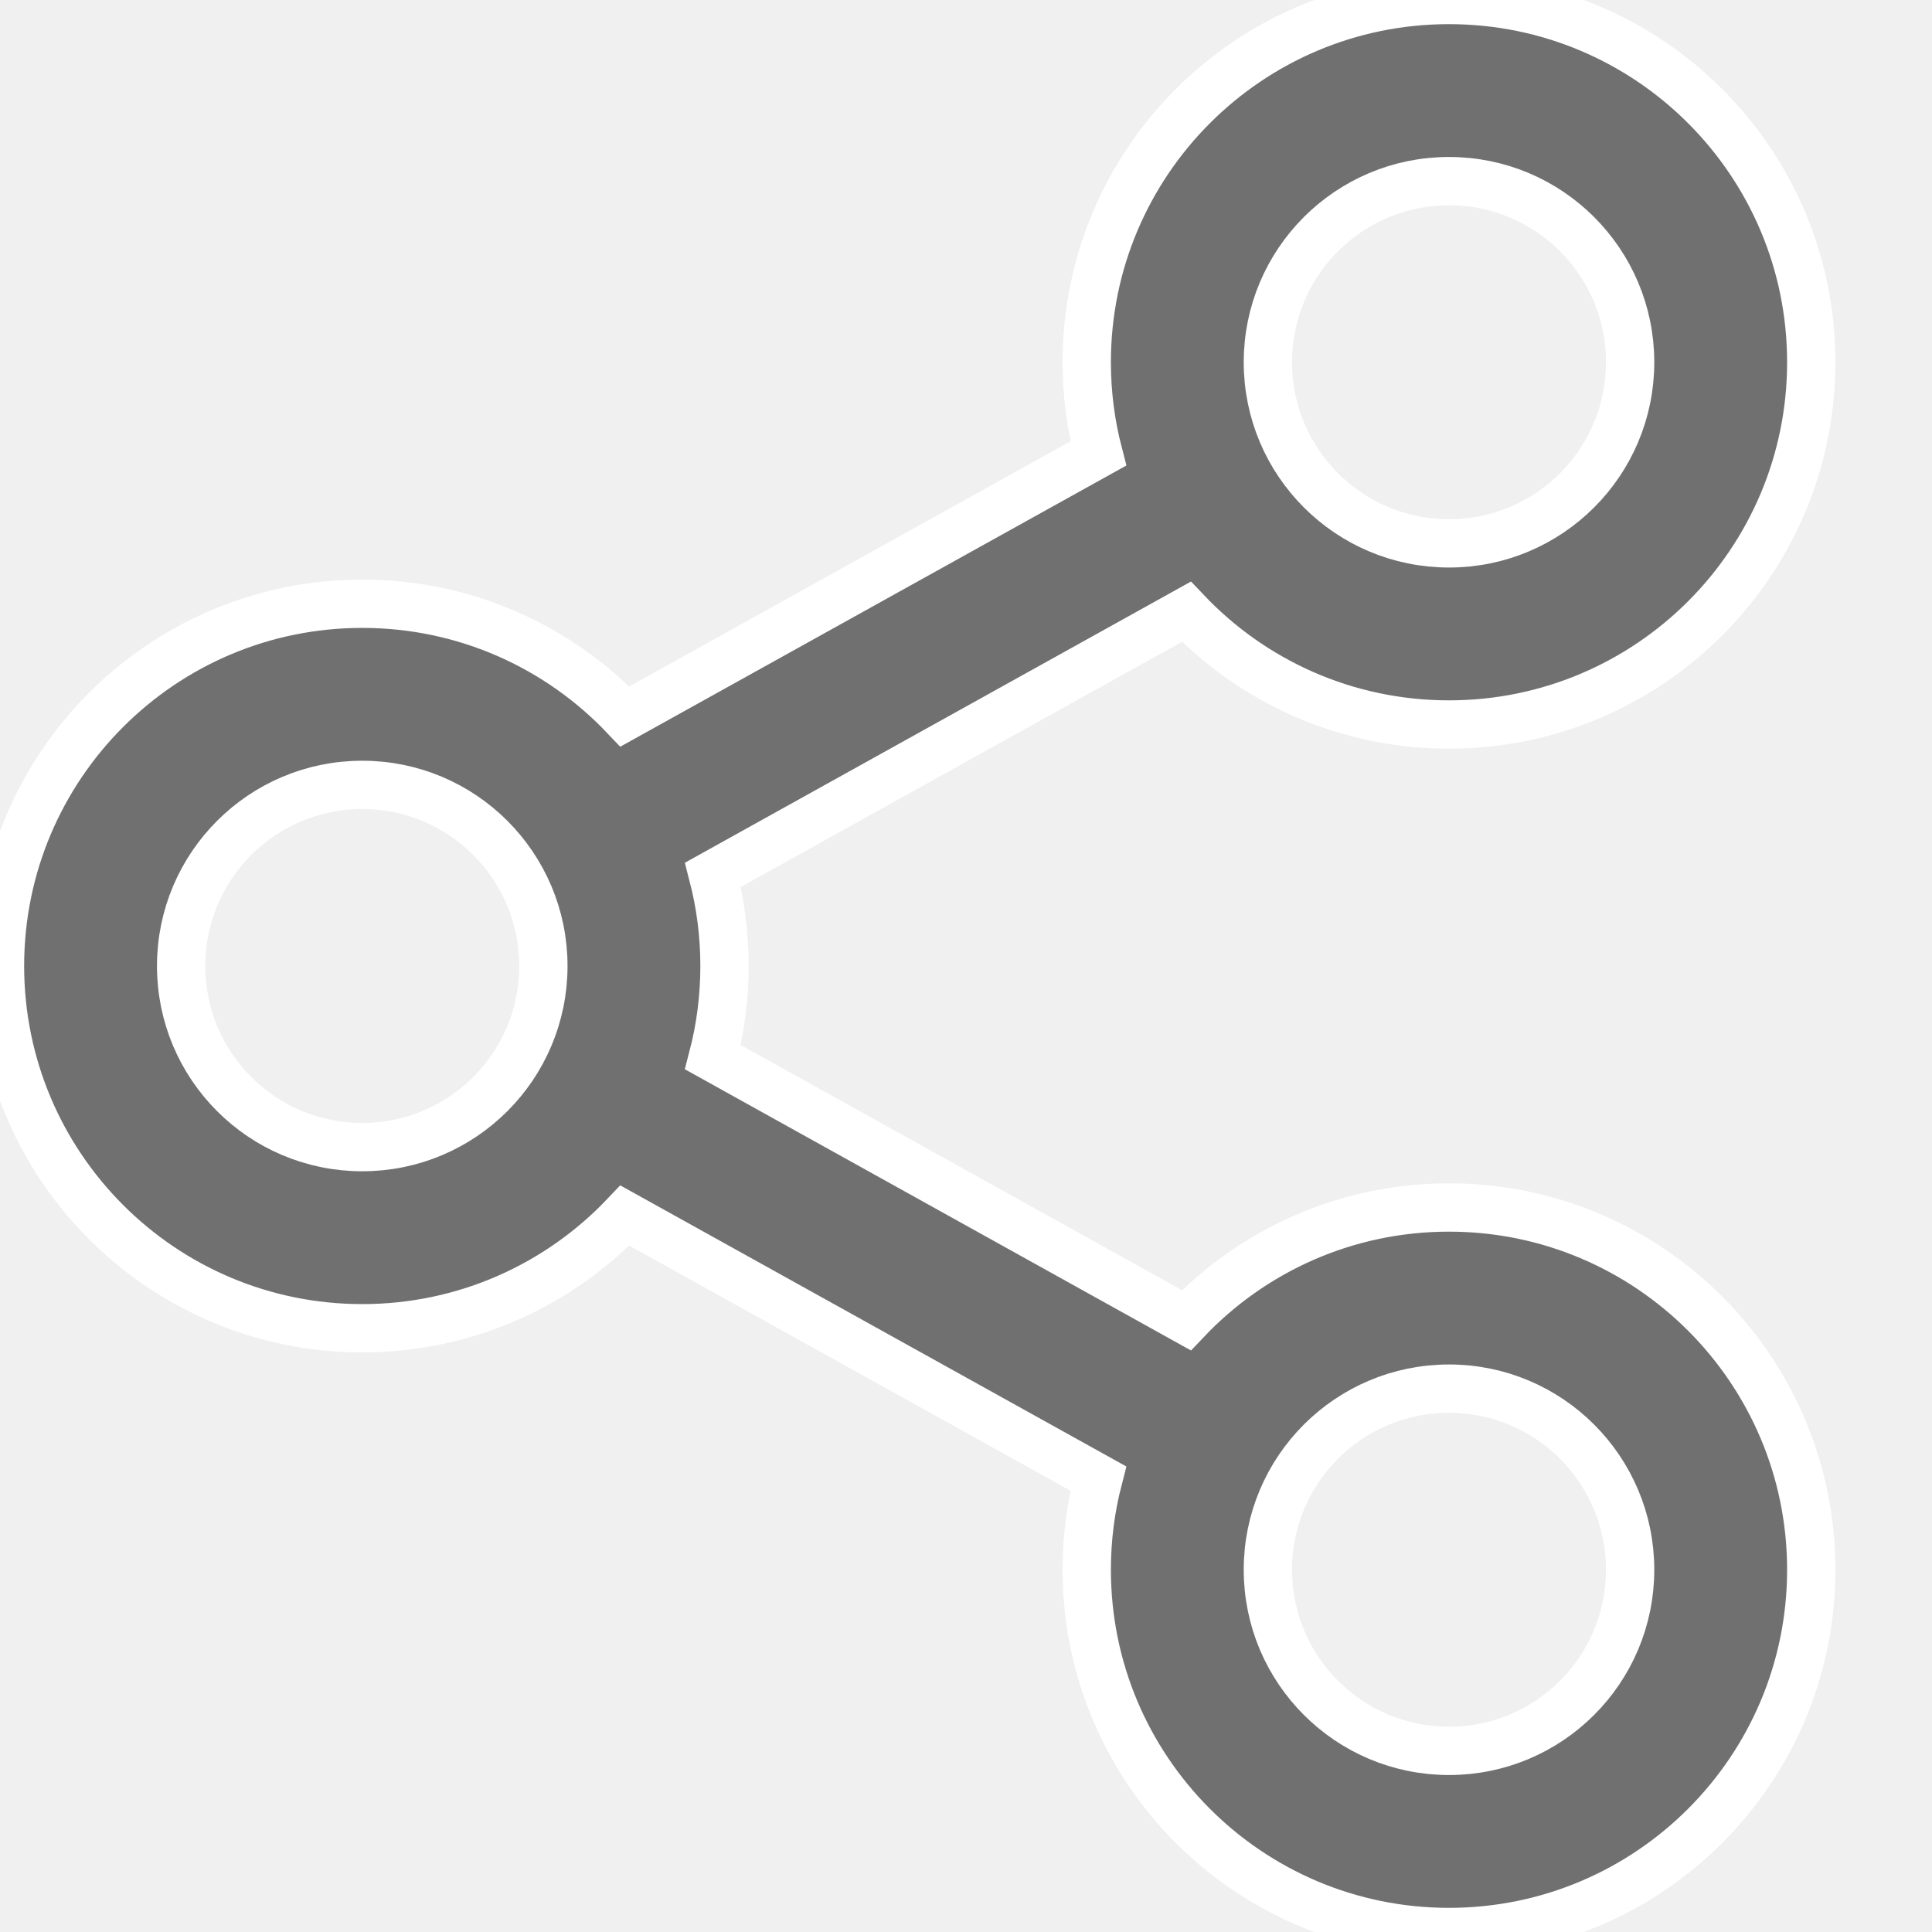
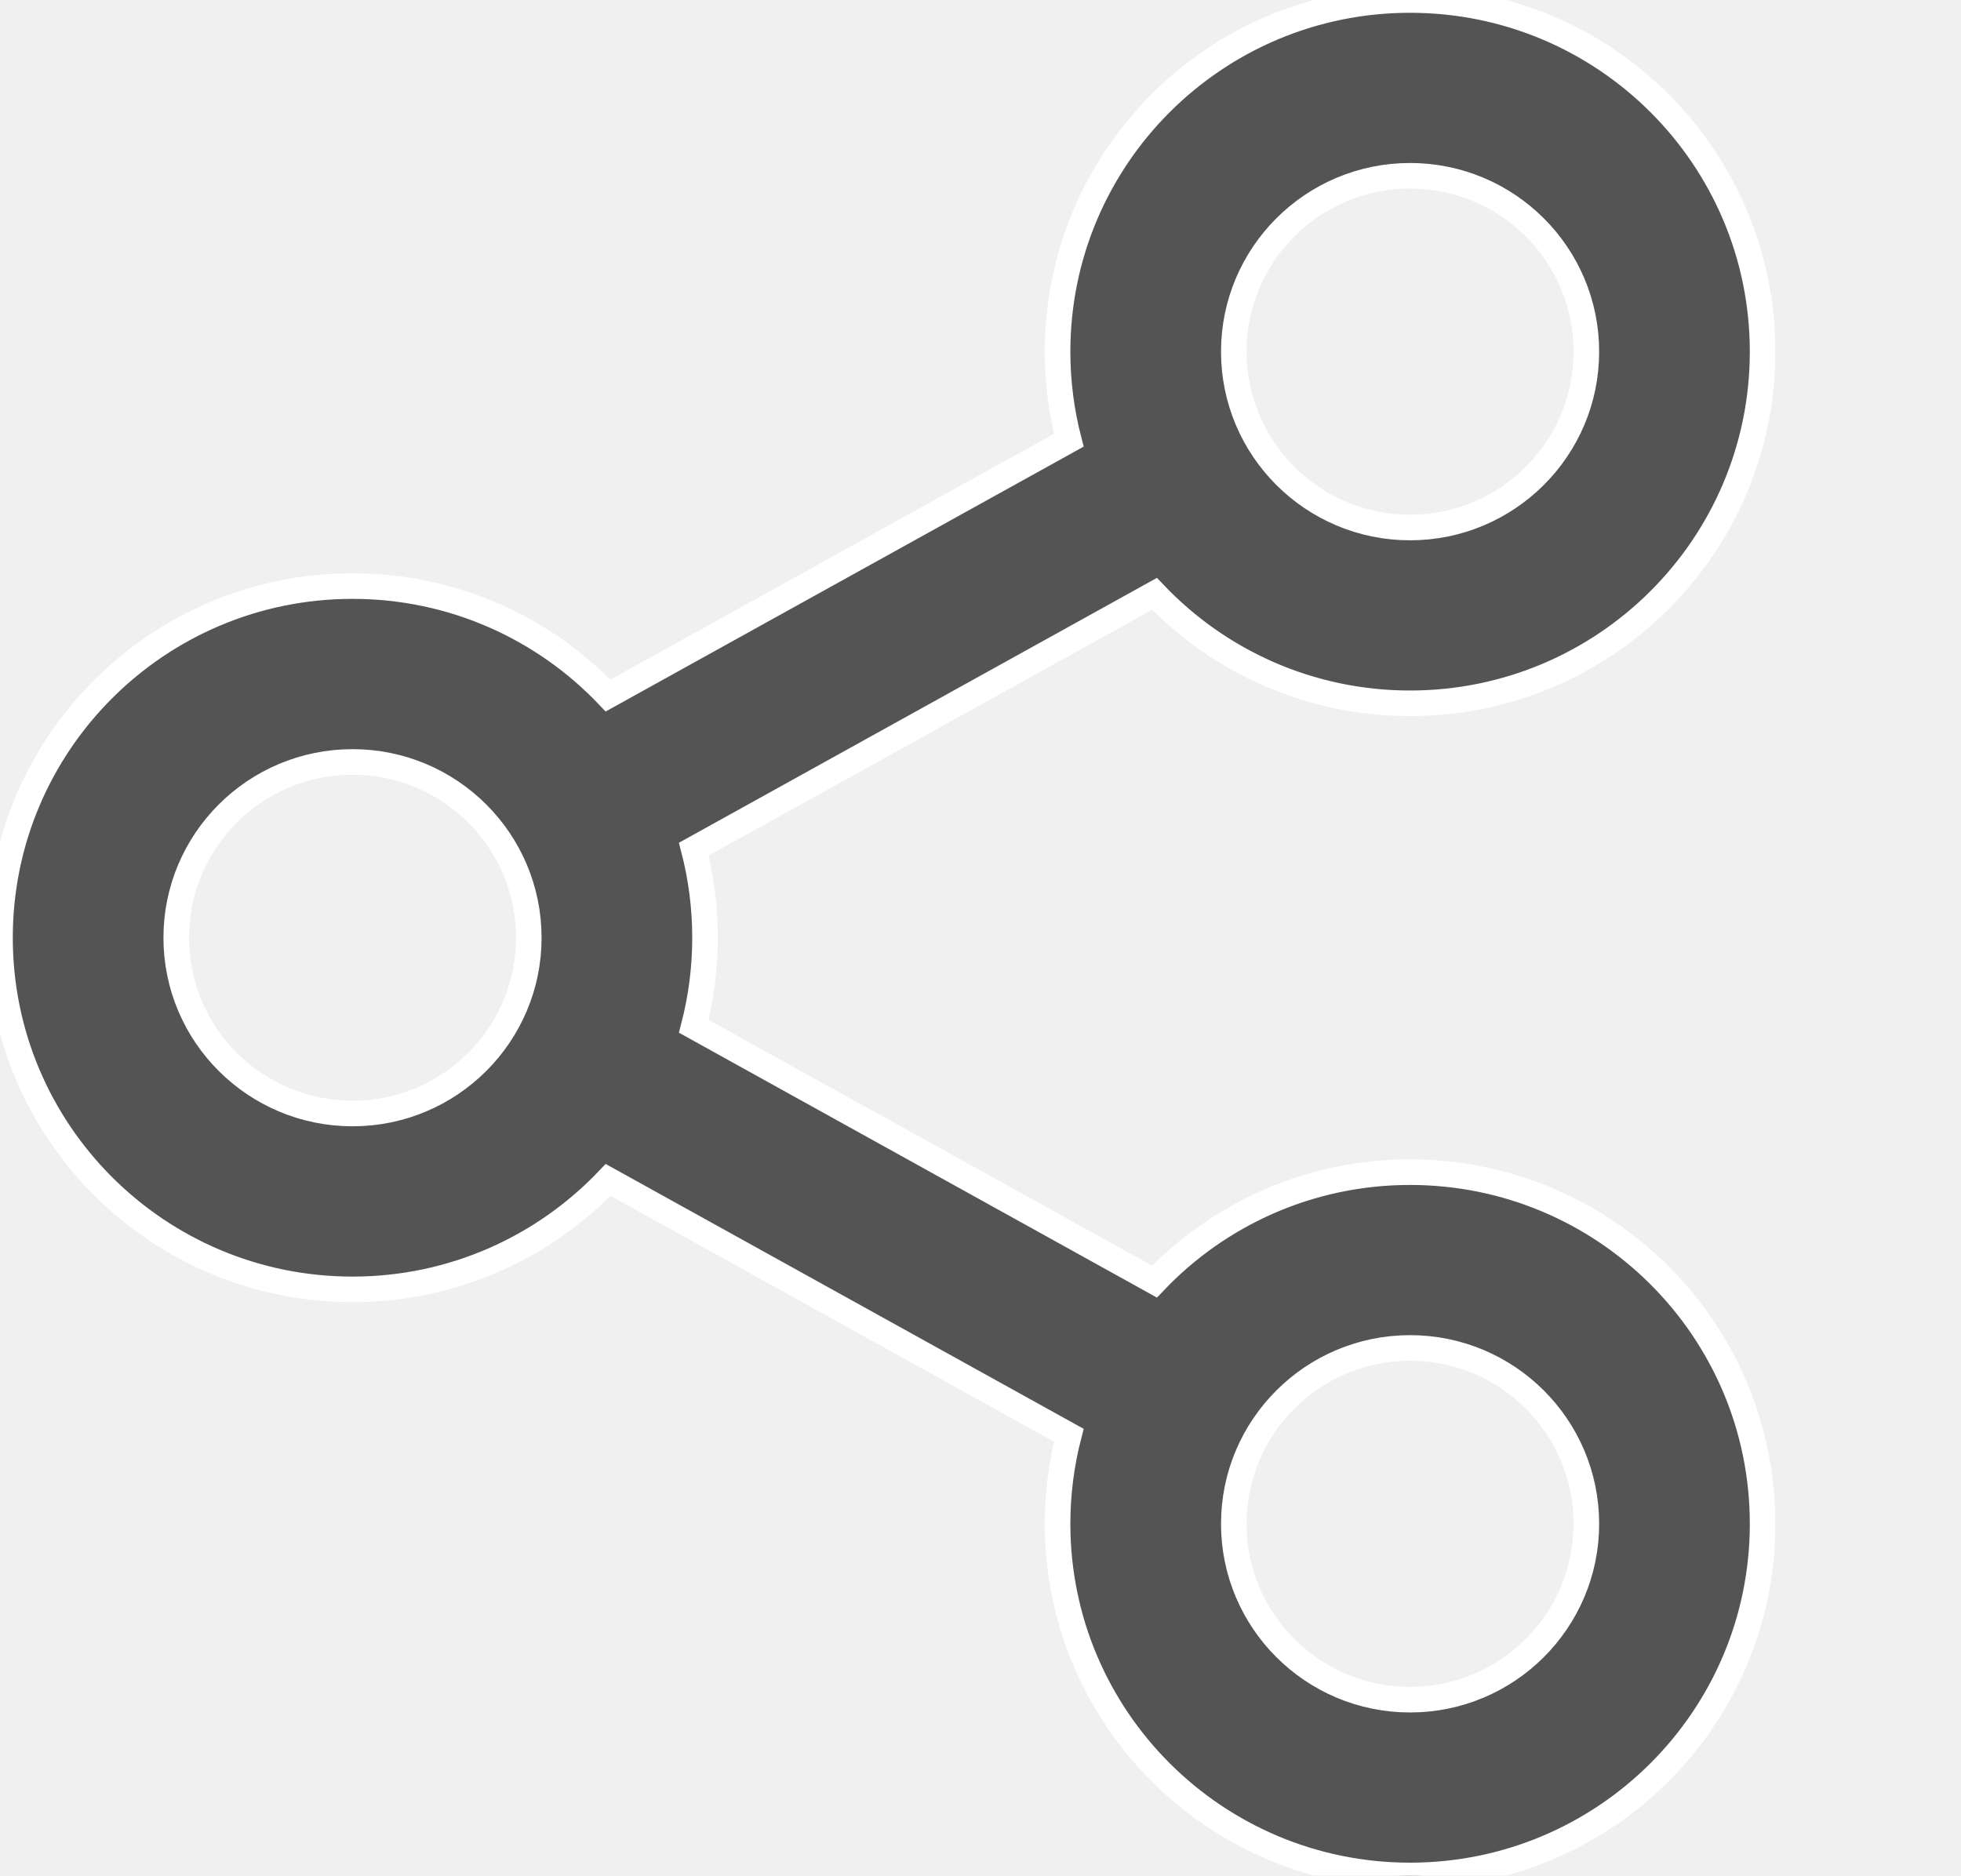
- <svg xmlns="http://www.w3.org/2000/svg" width="24" height="24" viewBox="0 0 24 24" fill="none">
-   <g clip-path="url(#clip0_13_1556)">
-     <path fill-rule="evenodd" clip-rule="evenodd" d="M20.25 4.5C20.25 5.743 19.243 6.75 18 6.75C16.757 6.75 15.75 5.743 15.75 4.5C15.75 3.257 16.757 2.25 18 2.25C19.243 2.25 20.25 3.257 20.25 4.5ZM22.5 4.5C22.5 6.985 20.485 9 18 9C16.716 9 15.557 8.462 14.738 7.599L8.856 10.867C8.95 11.229 9 11.609 9 12C9 12.391 8.95 12.771 8.856 13.133L14.738 16.401C15.557 15.538 16.716 15 18 15C20.485 15 22.5 17.015 22.5 19.5C22.5 21.985 20.485 24 18 24C15.515 24 13.5 21.985 13.5 19.5C13.5 19.109 13.55 18.729 13.644 18.367L7.762 15.1C6.943 15.962 5.784 16.5 4.5 16.5C2.015 16.5 0 14.485 0 12C0 9.515 2.015 7.5 4.5 7.5C5.784 7.5 6.943 8.038 7.762 8.901L13.644 5.633C13.55 5.271 13.5 4.891 13.5 4.5C13.5 2.015 15.515 0 18 0C20.485 0 22.5 2.015 22.5 4.5ZM20.25 19.5C20.25 20.743 19.243 21.75 18 21.75C16.757 21.75 15.75 20.743 15.75 19.5C15.75 18.257 16.757 17.25 18 17.25C19.243 17.25 20.25 18.257 20.25 19.5ZM6.75 12C6.75 13.243 5.743 14.25 4.5 14.25C3.257 14.25 2.25 13.243 2.25 12C2.25 10.757 3.257 9.75 4.5 9.75C5.743 9.75 6.75 10.757 6.75 12Z" fill="#707070" stroke="white" stroke-width="0.6" />
+ <svg xmlns="http://www.w3.org/2000/svg" width="23" height="22" viewBox="0 0 23 22" fill="none">
+   <g clip-path="url(#clip0_25_273)">
+     <path fill-rule="evenodd" clip-rule="evenodd" d="M18.606 4.125C18.606 5.264 17.68 6.188 16.538 6.188C15.397 6.188 14.471 5.264 14.471 4.125C14.471 2.986 15.397 2.062 16.538 2.062C17.68 2.062 18.606 2.986 18.606 4.125ZM20.673 4.125C20.673 6.403 18.822 8.25 16.538 8.25C15.359 8.25 14.294 7.757 13.541 6.966L8.137 9.961C8.223 10.293 8.269 10.641 8.269 11C8.269 11.359 8.223 11.707 8.137 12.039L13.541 15.034C14.294 14.243 15.359 13.75 16.538 13.75C18.822 13.75 20.673 15.597 20.673 17.875C20.673 20.153 18.822 22 16.538 22C14.255 22 12.404 20.153 12.404 17.875C12.404 17.516 12.45 17.168 12.536 16.836L7.132 13.841C6.379 14.632 5.314 15.125 4.135 15.125C1.851 15.125 0 13.278 0 11C0 8.722 1.851 6.875 4.135 6.875C5.314 6.875 6.379 7.368 7.132 8.159L12.536 5.164C12.45 4.832 12.404 4.484 12.404 4.125C12.404 1.847 14.255 0 16.538 0C18.822 0 20.673 1.847 20.673 4.125ZM18.606 17.875C18.606 19.014 17.68 19.938 16.538 19.938C15.397 19.938 14.471 19.014 14.471 17.875C14.471 16.736 15.397 15.812 16.538 15.812C17.68 15.812 18.606 16.736 18.606 17.875ZM6.202 11C6.202 12.139 5.276 13.062 4.135 13.062C2.993 13.062 2.067 12.139 2.067 11C2.067 9.861 2.993 8.938 4.135 8.938C5.276 8.938 6.202 9.861 6.202 11Z" fill="#545454" stroke="white" stroke-width="0.3" />
  </g>
  <defs>
-     <clipPath id="clip0_13_1556">
-       <rect width="24" height="24" fill="white" />
+     <clipPath id="clip0_25_273">
+       <rect width="22.051" height="22" fill="white" />
    </clipPath>
  </defs>
</svg>
